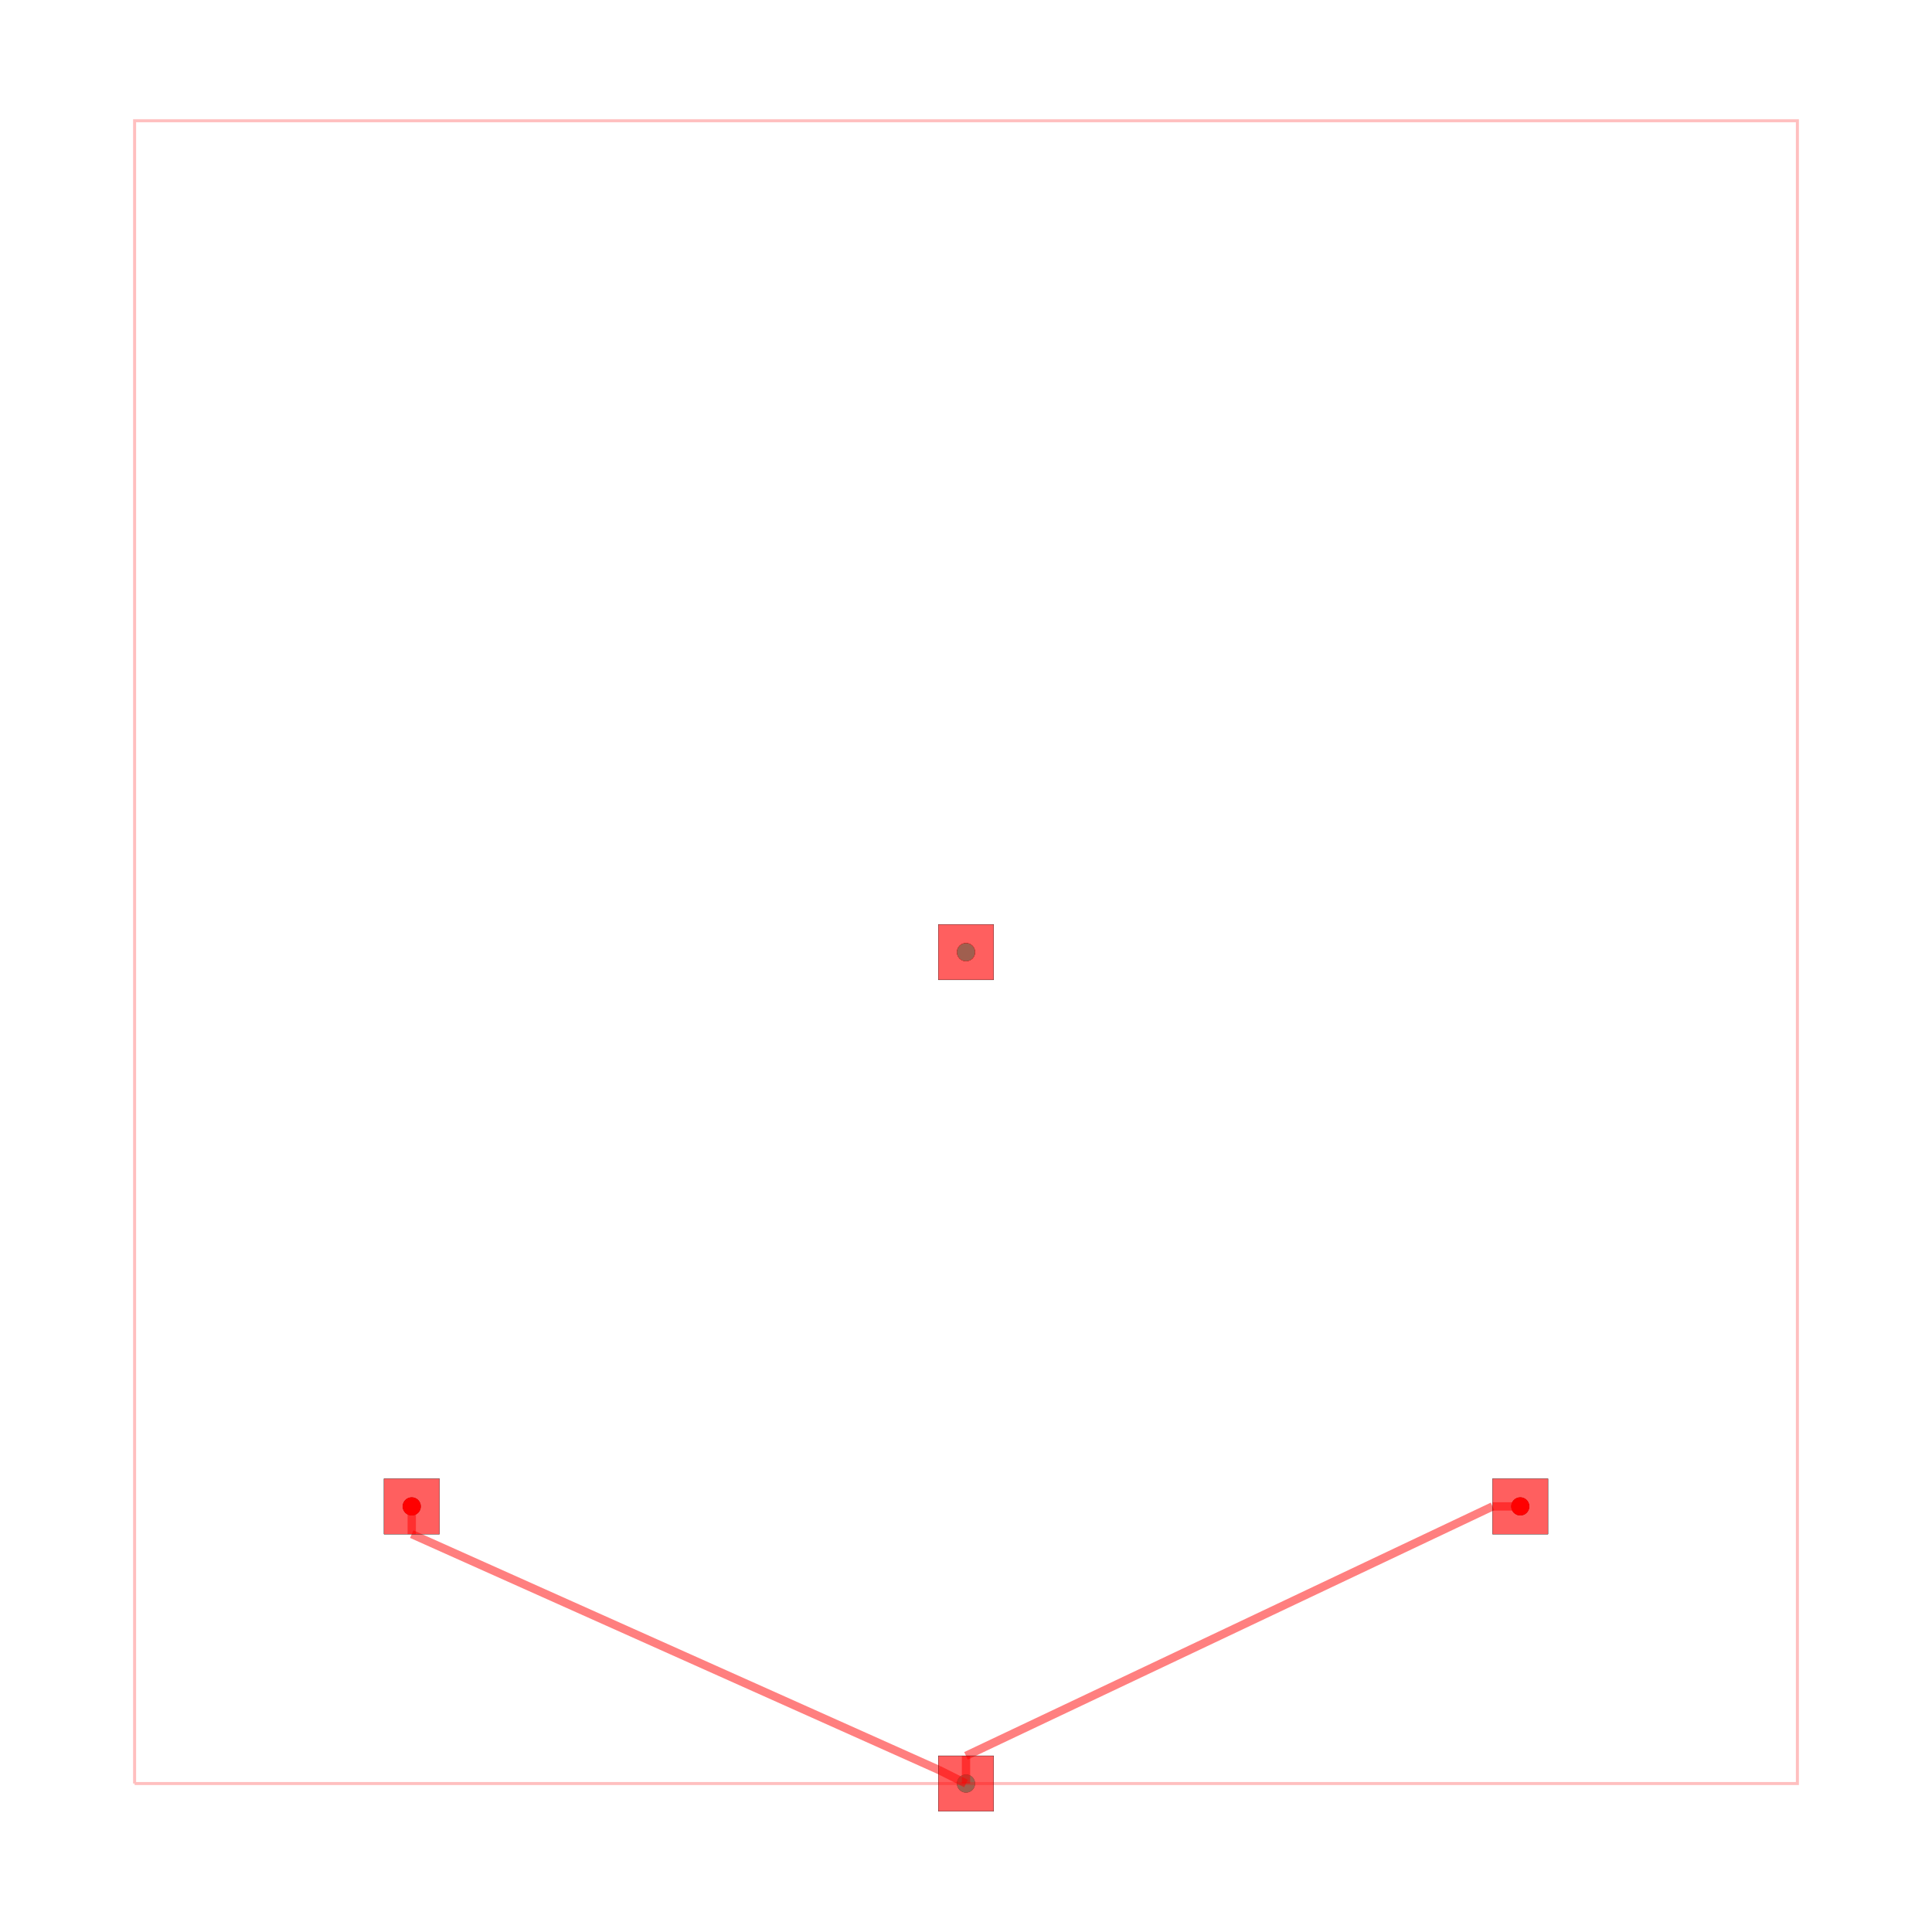
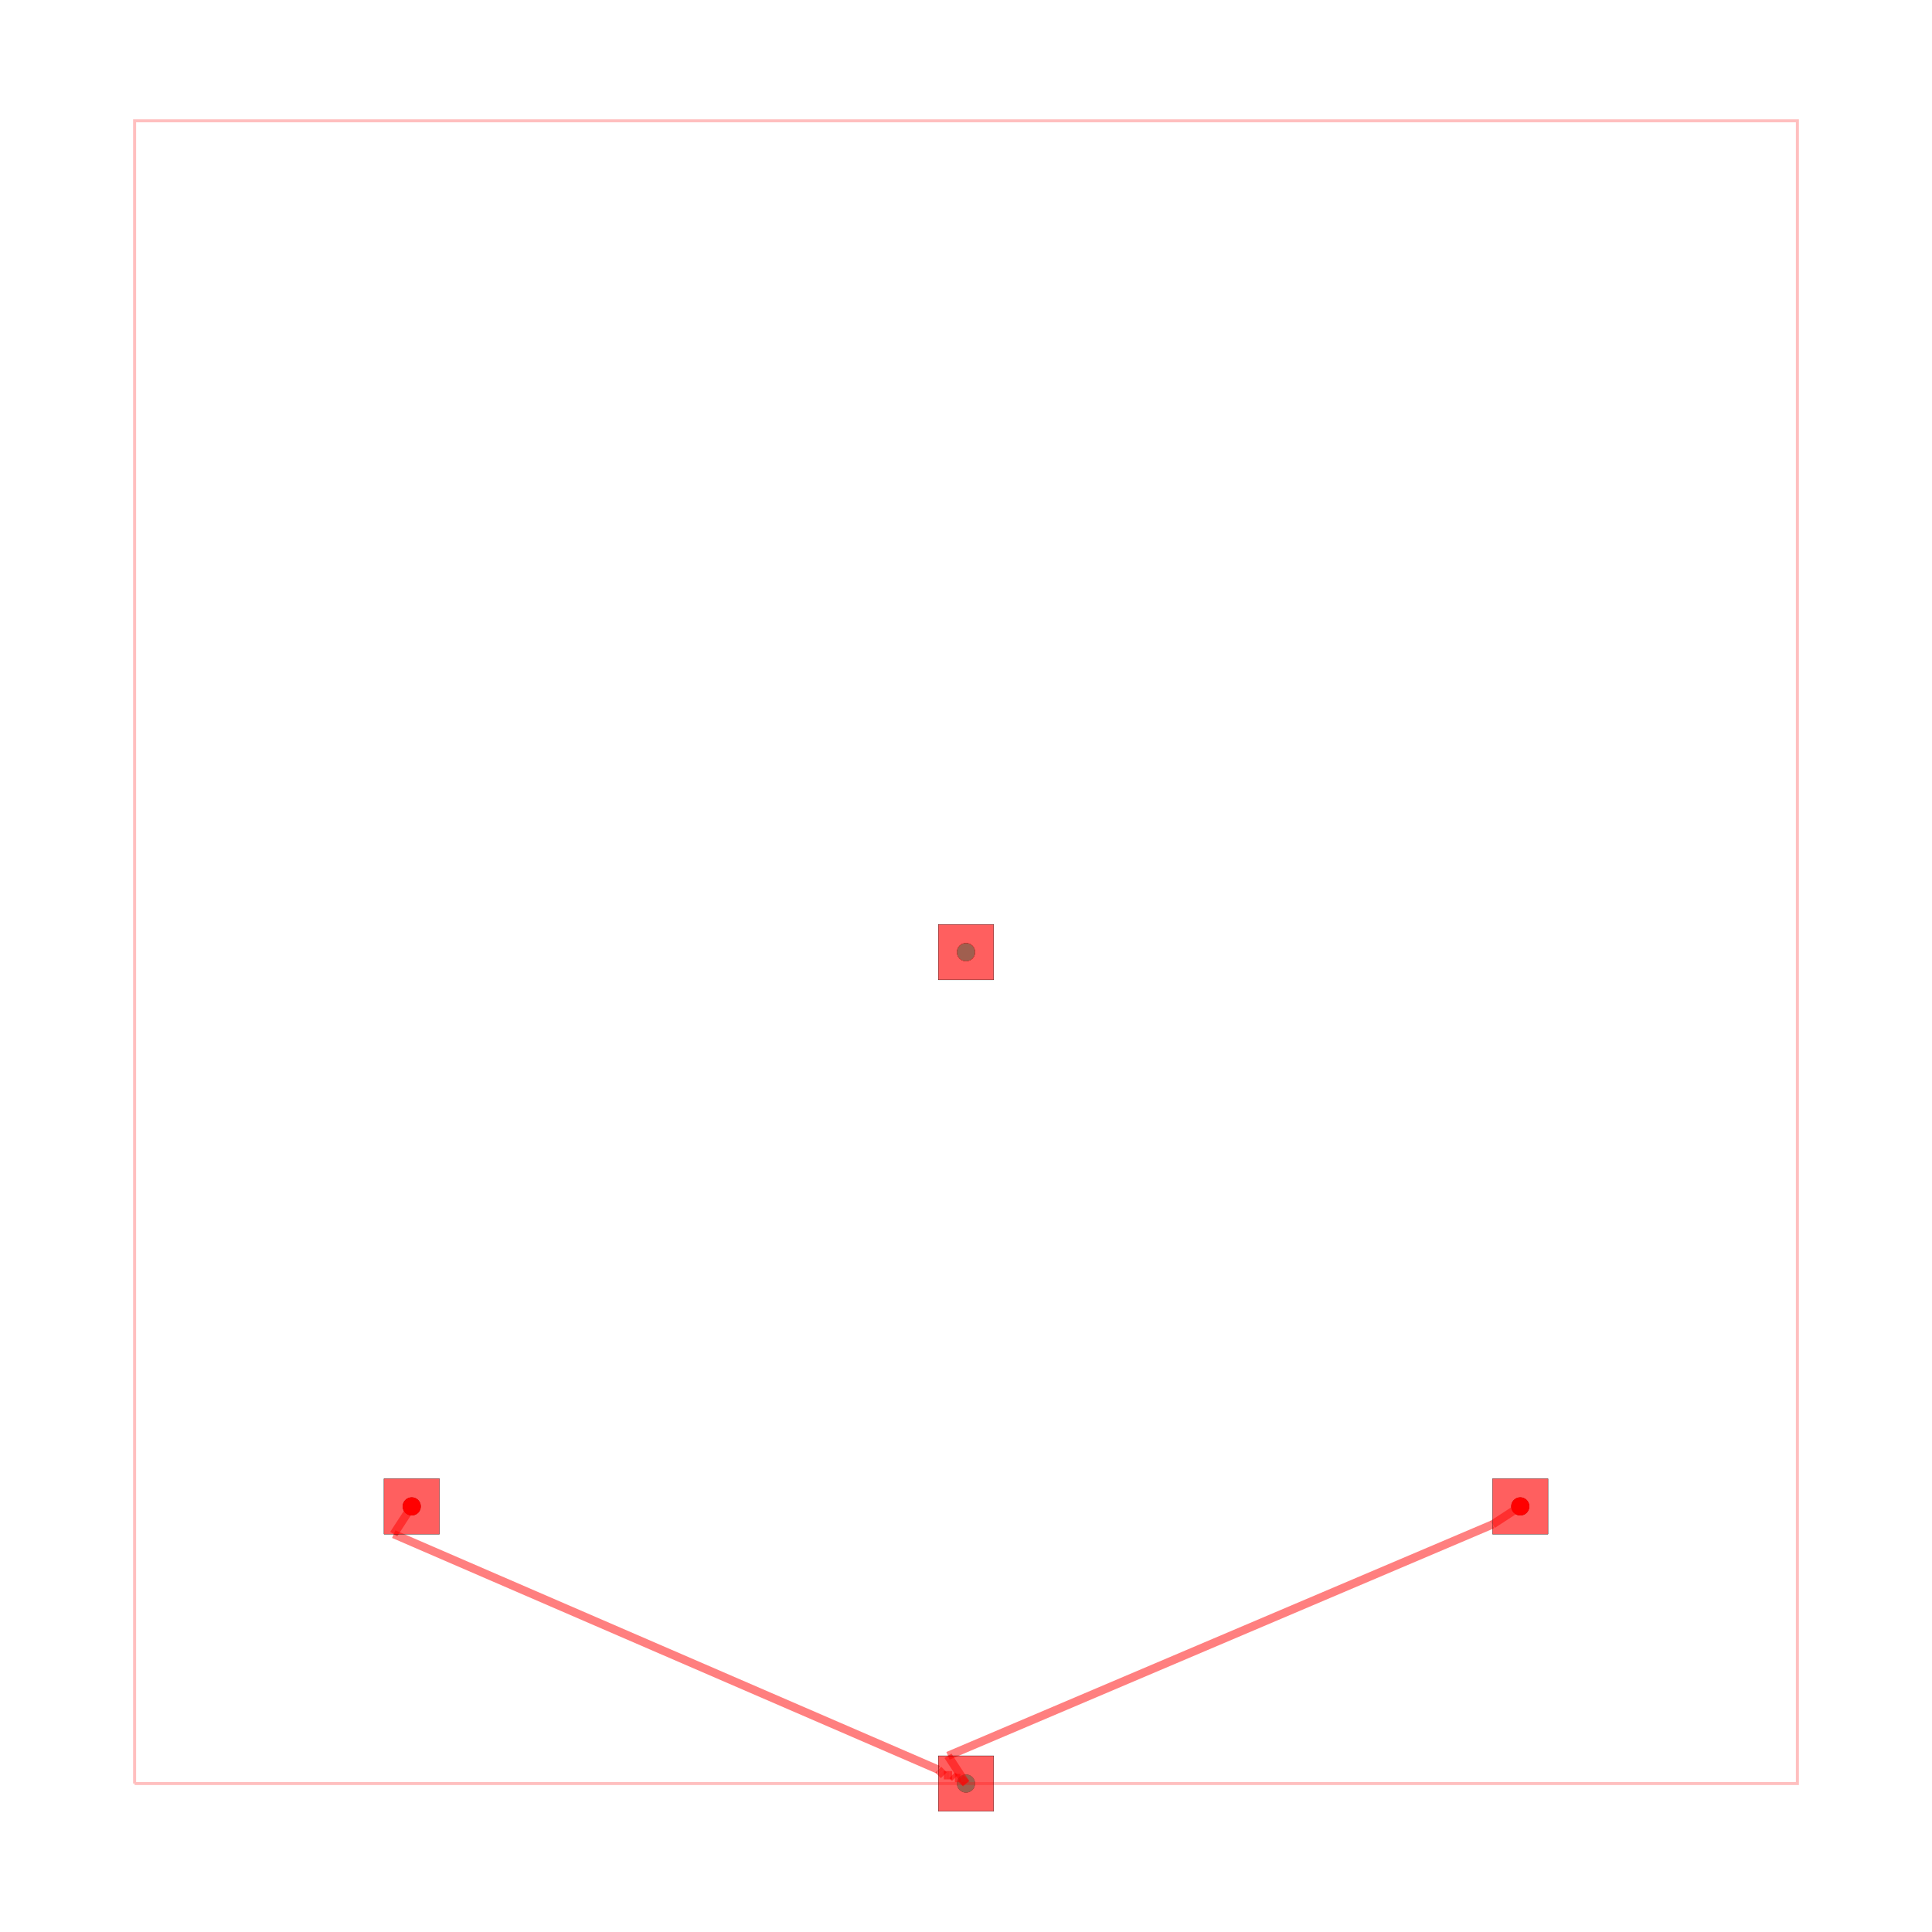
<svg xmlns="http://www.w3.org/2000/svg" width="640" height="640" viewBox="0 0 640 640">
  <rect width="100%" height="100%" fill="white" />
  <g>
    <circle data-type="point" data-label="on-board-net " data-x="0" data-y="0" cx="136.393" cy="499.016" r="3" fill="black" />
  </g>
  <g>
    <circle data-type="point" data-label="on-board-net " data-x="10" data-y="10" cx="320" cy="315.41" r="3" fill="black" />
  </g>
  <g>
    <circle data-type="point" data-label="on-board-net " data-x="20" data-y="0" cx="503.607" cy="499.016" r="3" fill="black" />
  </g>
  <g>
    <circle data-type="point" data-label="off-board-B " data-x="10" data-y="10" cx="320" cy="315.41" r="3" fill="black" />
  </g>
  <g>
    <circle data-type="point" data-label="off-board-B " data-x="10" data-y="-5" cx="320" cy="590.82" r="3" fill="black" />
  </g>
  <g>
    <circle data-type="point" data-label="on-board-net (top)" data-x="0" data-y="0" cx="136.393" cy="499.016" r="3" fill="hsl(0, 100%, 50%)" />
  </g>
  <g>
    <circle data-type="point" data-label="on-board-net (top)" data-x="10" data-y="10" cx="320" cy="315.41" r="3" fill="hsl(0, 100%, 50%)" />
  </g>
  <g>
    <circle data-type="point" data-label="on-board-net (top)" data-x="20" data-y="0" cx="503.607" cy="499.016" r="3" fill="hsl(0, 100%, 50%)" />
  </g>
  <g>
    <circle data-type="point" data-label="off-board-B (top)" data-x="10" data-y="10" cx="320" cy="315.41" r="3" fill="hsl(170, 100%, 50%)" />
  </g>
  <g>
    <circle data-type="point" data-label="off-board-B (top)" data-x="10" data-y="-5" cx="320" cy="590.82" r="3" fill="hsl(170, 100%, 50%)" />
  </g>
  <g>
    <polyline data-points="-5,-5 25,-5 25,25 -5,25 -5,-5" data-type="line" data-label="" points="44.59,590.82 595.41,590.82 595.41,40 44.59,40 44.59,590.82" fill="none" stroke="rgba(255,0,0,0.25)" stroke-width="1px" />
  </g>
  <g>
-     <polyline data-points="0,0 0,-0.5" data-type="line" data-label="" points="136.393,499.016 136.393,508.197" fill="none" stroke="rgba(255,0,0,0.5)" stroke-width="2.754" />
+     <polyline data-points="10,-5 9.95,-4.95" data-type="line" data-label="" points="320,590.82 319.082,589.902" fill="none" stroke="rgba(255,0,0,0.5)" stroke-width="2.754" />
  </g>
  <g>
-     <polyline data-points="0,-0.5 9.5,-4.75" data-type="line" data-label="" points="136.393,508.197 310.82,586.23" fill="none" stroke="rgba(255,0,0,0.5)" stroke-width="2.754" />
+     <polyline data-points="9.95,-4.95 9.899999999999999,-4.9" data-type="line" data-label="" points="319.082,589.902 318.164,588.984" fill="none" stroke="rgba(255,0,0,0.5)" stroke-width="2.754" />
  </g>
  <g>
-     <polyline data-points="9.5,-4.75 10,-5" data-type="line" data-label="" points="310.82,586.23 320,590.82" fill="none" stroke="rgba(255,0,0,0.5)" stroke-width="2.754" />
+     <polyline data-points="9.899999999999999,-4.9 9.849999999999998,-4.9" data-type="line" data-label="" points="318.164,588.984 317.246,588.984" fill="none" stroke="rgba(255,0,0,0.5)" stroke-width="2.754" />
  </g>
  <g>
-     <polyline data-points="20,0 19.5,0" data-type="line" data-label="" points="503.607,499.016 494.426,499.016" fill="none" stroke="rgba(255,0,0,0.5)" stroke-width="2.754" />
+     <polyline data-points="9.849999999999998,-4.9 9.799999999999997,-4.9" data-type="line" data-label="" points="317.246,588.984 316.328,588.984" fill="none" stroke="rgba(255,0,0,0.5)" stroke-width="2.754" />
  </g>
  <g>
-     <polyline data-points="19.5,0 10,-4.5" data-type="line" data-label="" points="494.426,499.016 320,581.639" fill="none" stroke="rgba(255,0,0,0.5)" stroke-width="2.754" />
+     <polyline data-points="9.799999999999997,-4.9 9.749999999999996,-4.8500000000000005" data-type="line" data-label="" points="316.328,588.984 315.41,588.066" fill="none" stroke="rgba(255,0,0,0.5)" stroke-width="2.754" />
  </g>
  <g>
-     <polyline data-points="10,-4.5 10,-5" data-type="line" data-label="" points="320,581.639 320,590.82" fill="none" stroke="rgba(255,0,0,0.5)" stroke-width="2.754" />
+     <polyline data-points="9.749999999999996,-4.8500000000000005 9.699999999999996,-4.8500000000000005" data-type="line" data-label="" points="315.41,588.066 314.492,588.066" fill="none" stroke="rgba(255,0,0,0.5)" stroke-width="2.754" />
+   </g>
+   <g>
+     <polyline data-points="9.699999999999996,-4.8500000000000005 9.649999999999995,-4.8500000000000005" data-type="line" data-label="" points="314.492,588.066 313.574,588.066" fill="none" stroke="rgba(255,0,0,0.5)" stroke-width="2.754" />
+   </g>
+   <g>
+     <polyline data-points="9.649999999999995,-4.8500000000000005 9.599999999999994,-4.8500000000000005" data-type="line" data-label="" points="313.574,588.066 312.656,588.066" fill="none" stroke="rgba(255,0,0,0.5)" stroke-width="2.754" />
+   </g>
+   <g>
+     <polyline data-points="9.599999999999994,-4.8500000000000005 9.549999999999994,-4.800000000000001" data-type="line" data-label="" points="312.656,588.066 311.738,587.148" fill="none" stroke="rgba(255,0,0,0.5)" stroke-width="2.754" />
+   </g>
+   <g>
+     <polyline data-points="9.549999999999994,-4.800000000000001 9.5,-4.75" data-type="line" data-label="" points="311.738,587.148 310.82,586.23" fill="none" stroke="rgba(255,0,0,0.5)" stroke-width="2.754" />
+   </g>
+   <g>
+     <polyline data-points="9.5,-4.75 -0.325,-0.5" data-type="line" data-label="" points="310.82,586.23 130.426,508.197" fill="none" stroke="rgba(255,0,0,0.5)" stroke-width="2.754" />
+   </g>
+   <g>
+     <polyline data-points="-0.325,-0.5 0,0" data-type="line" data-label="" points="130.426,508.197 136.393,499.016" fill="none" stroke="rgba(255,0,0,0.5)" stroke-width="2.754" />
+   </g>
+   <g>
+     <polyline data-points="20,0 19.5,-0.325" data-type="line" data-label="" points="503.607,499.016 494.426,504.984" fill="none" stroke="rgba(255,0,0,0.5)" stroke-width="2.754" />
+   </g>
+   <g>
+     <polyline data-points="19.5,-0.325 9.675,-4.5" data-type="line" data-label="" points="494.426,504.984 314.033,581.639" fill="none" stroke="rgba(255,0,0,0.5)" stroke-width="2.754" />
+   </g>
+   <g>
+     <polyline data-points="9.675,-4.5 10,-5" data-type="line" data-label="" points="314.033,581.639 320,590.82" fill="none" stroke="rgba(255,0,0,0.5)" stroke-width="2.754" />
  </g>
  <g>
    <rect data-type="rect" data-label="top" data-x="0" data-y="0" x="127.213" y="489.836" width="18.361" height="18.361" fill="rgba(255,0,0,0.25)" stroke="black" stroke-width="0.054" />
  </g>
  <g>
    <rect data-type="rect" data-label="top" data-x="10" data-y="10" x="310.82" y="306.23" width="18.361" height="18.361" fill="rgba(255,0,0,0.25)" stroke="black" stroke-width="0.054" />
  </g>
  <g>
    <rect data-type="rect" data-label="top" data-x="20" data-y="0" x="494.426" y="489.836" width="18.361" height="18.361" fill="rgba(255,0,0,0.25)" stroke="black" stroke-width="0.054" />
  </g>
  <g>
    <rect data-type="rect" data-label="top" data-x="10" data-y="-5" x="310.82" y="581.639" width="18.361" height="18.361" fill="rgba(255,0,0,0.25)" stroke="black" stroke-width="0.054" />
  </g>
  <g>
    <rect data-type="rect" data-label="" data-x="0" data-y="0" x="127.213" y="489.836" width="18.361" height="18.361" fill="rgba(255,0,0,0.5)" stroke="black" stroke-width="0.054" />
  </g>
  <g>
    <rect data-type="rect" data-label="" data-x="10" data-y="10" x="310.82" y="306.23" width="18.361" height="18.361" fill="rgba(255,0,0,0.5)" stroke="black" stroke-width="0.054" />
  </g>
  <g>
    <rect data-type="rect" data-label="" data-x="20" data-y="0" x="494.426" y="489.836" width="18.361" height="18.361" fill="rgba(255,0,0,0.5)" stroke="black" stroke-width="0.054" />
  </g>
  <g>
    <rect data-type="rect" data-label="" data-x="10" data-y="-5" x="310.82" y="581.639" width="18.361" height="18.361" fill="rgba(255,0,0,0.5)" stroke="black" stroke-width="0.054" />
  </g>
  <g id="crosshair" style="display: none">
    <line id="crosshair-h" y1="0" y2="640" stroke="#666" stroke-width="0.5" />
    <line id="crosshair-v" x1="0" x2="640" stroke="#666" stroke-width="0.5" />
    <text id="coordinates" font-family="monospace" font-size="12" fill="#666" />
  </g>
</svg>
